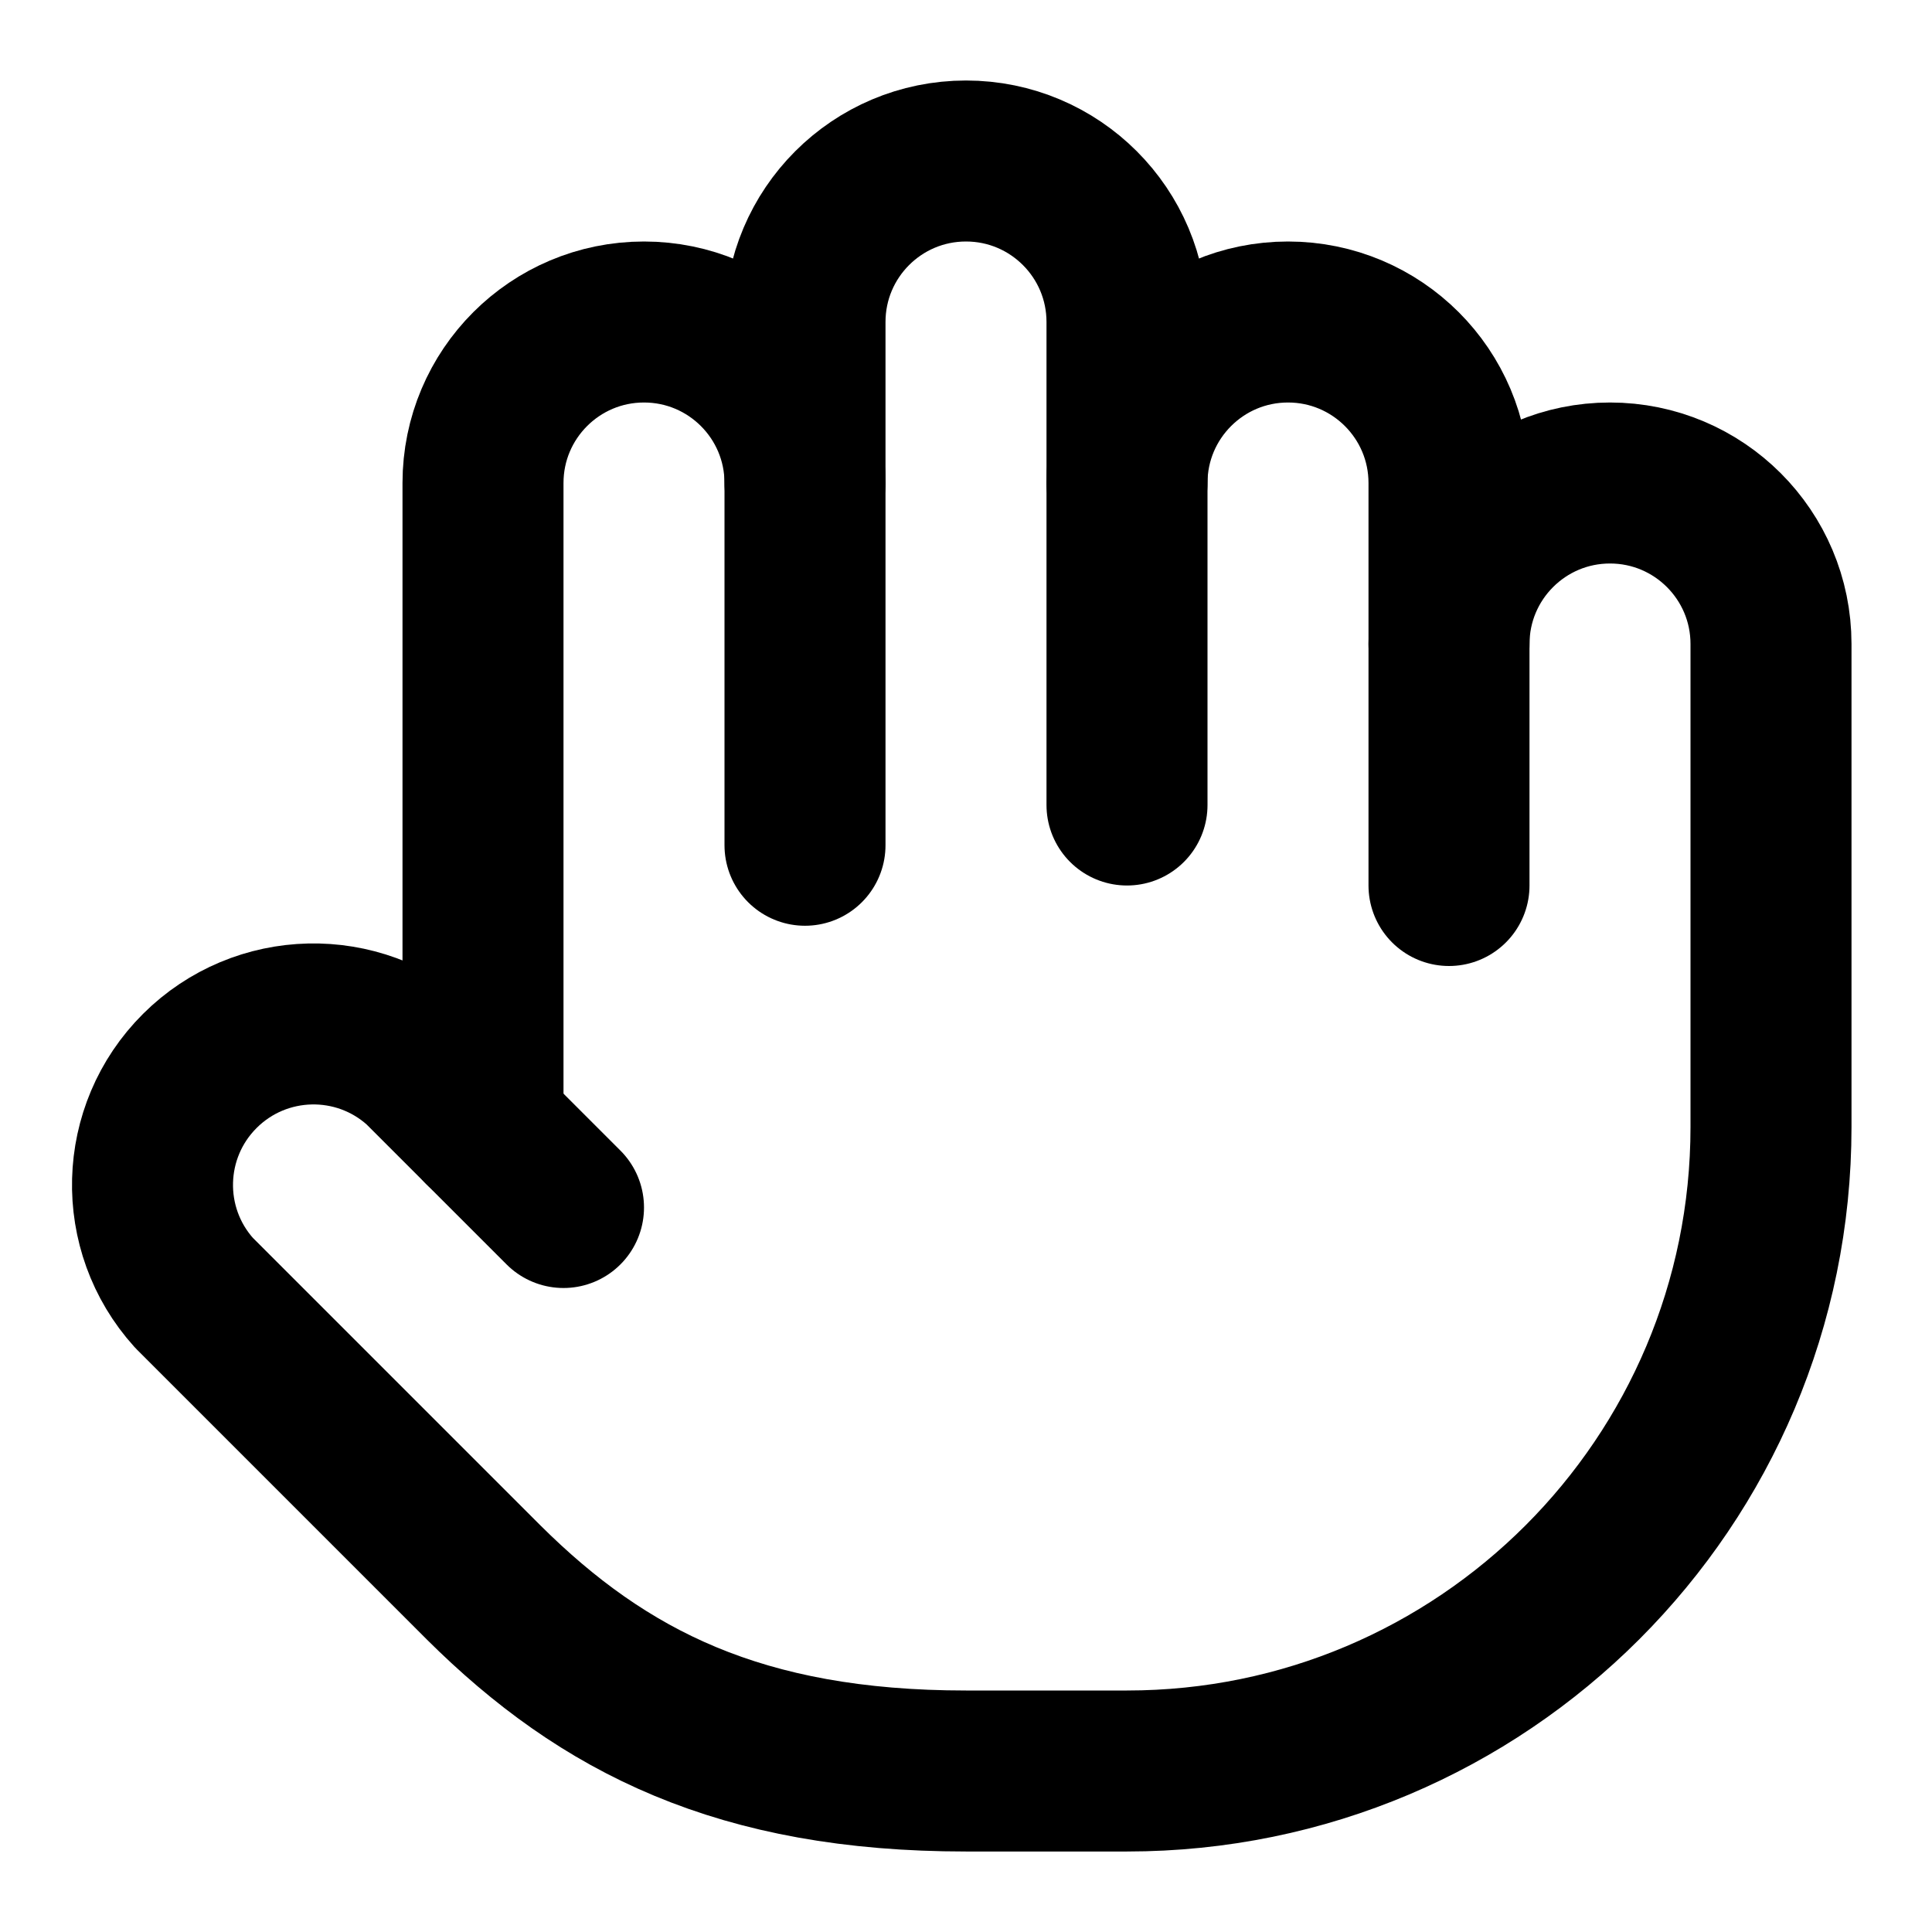
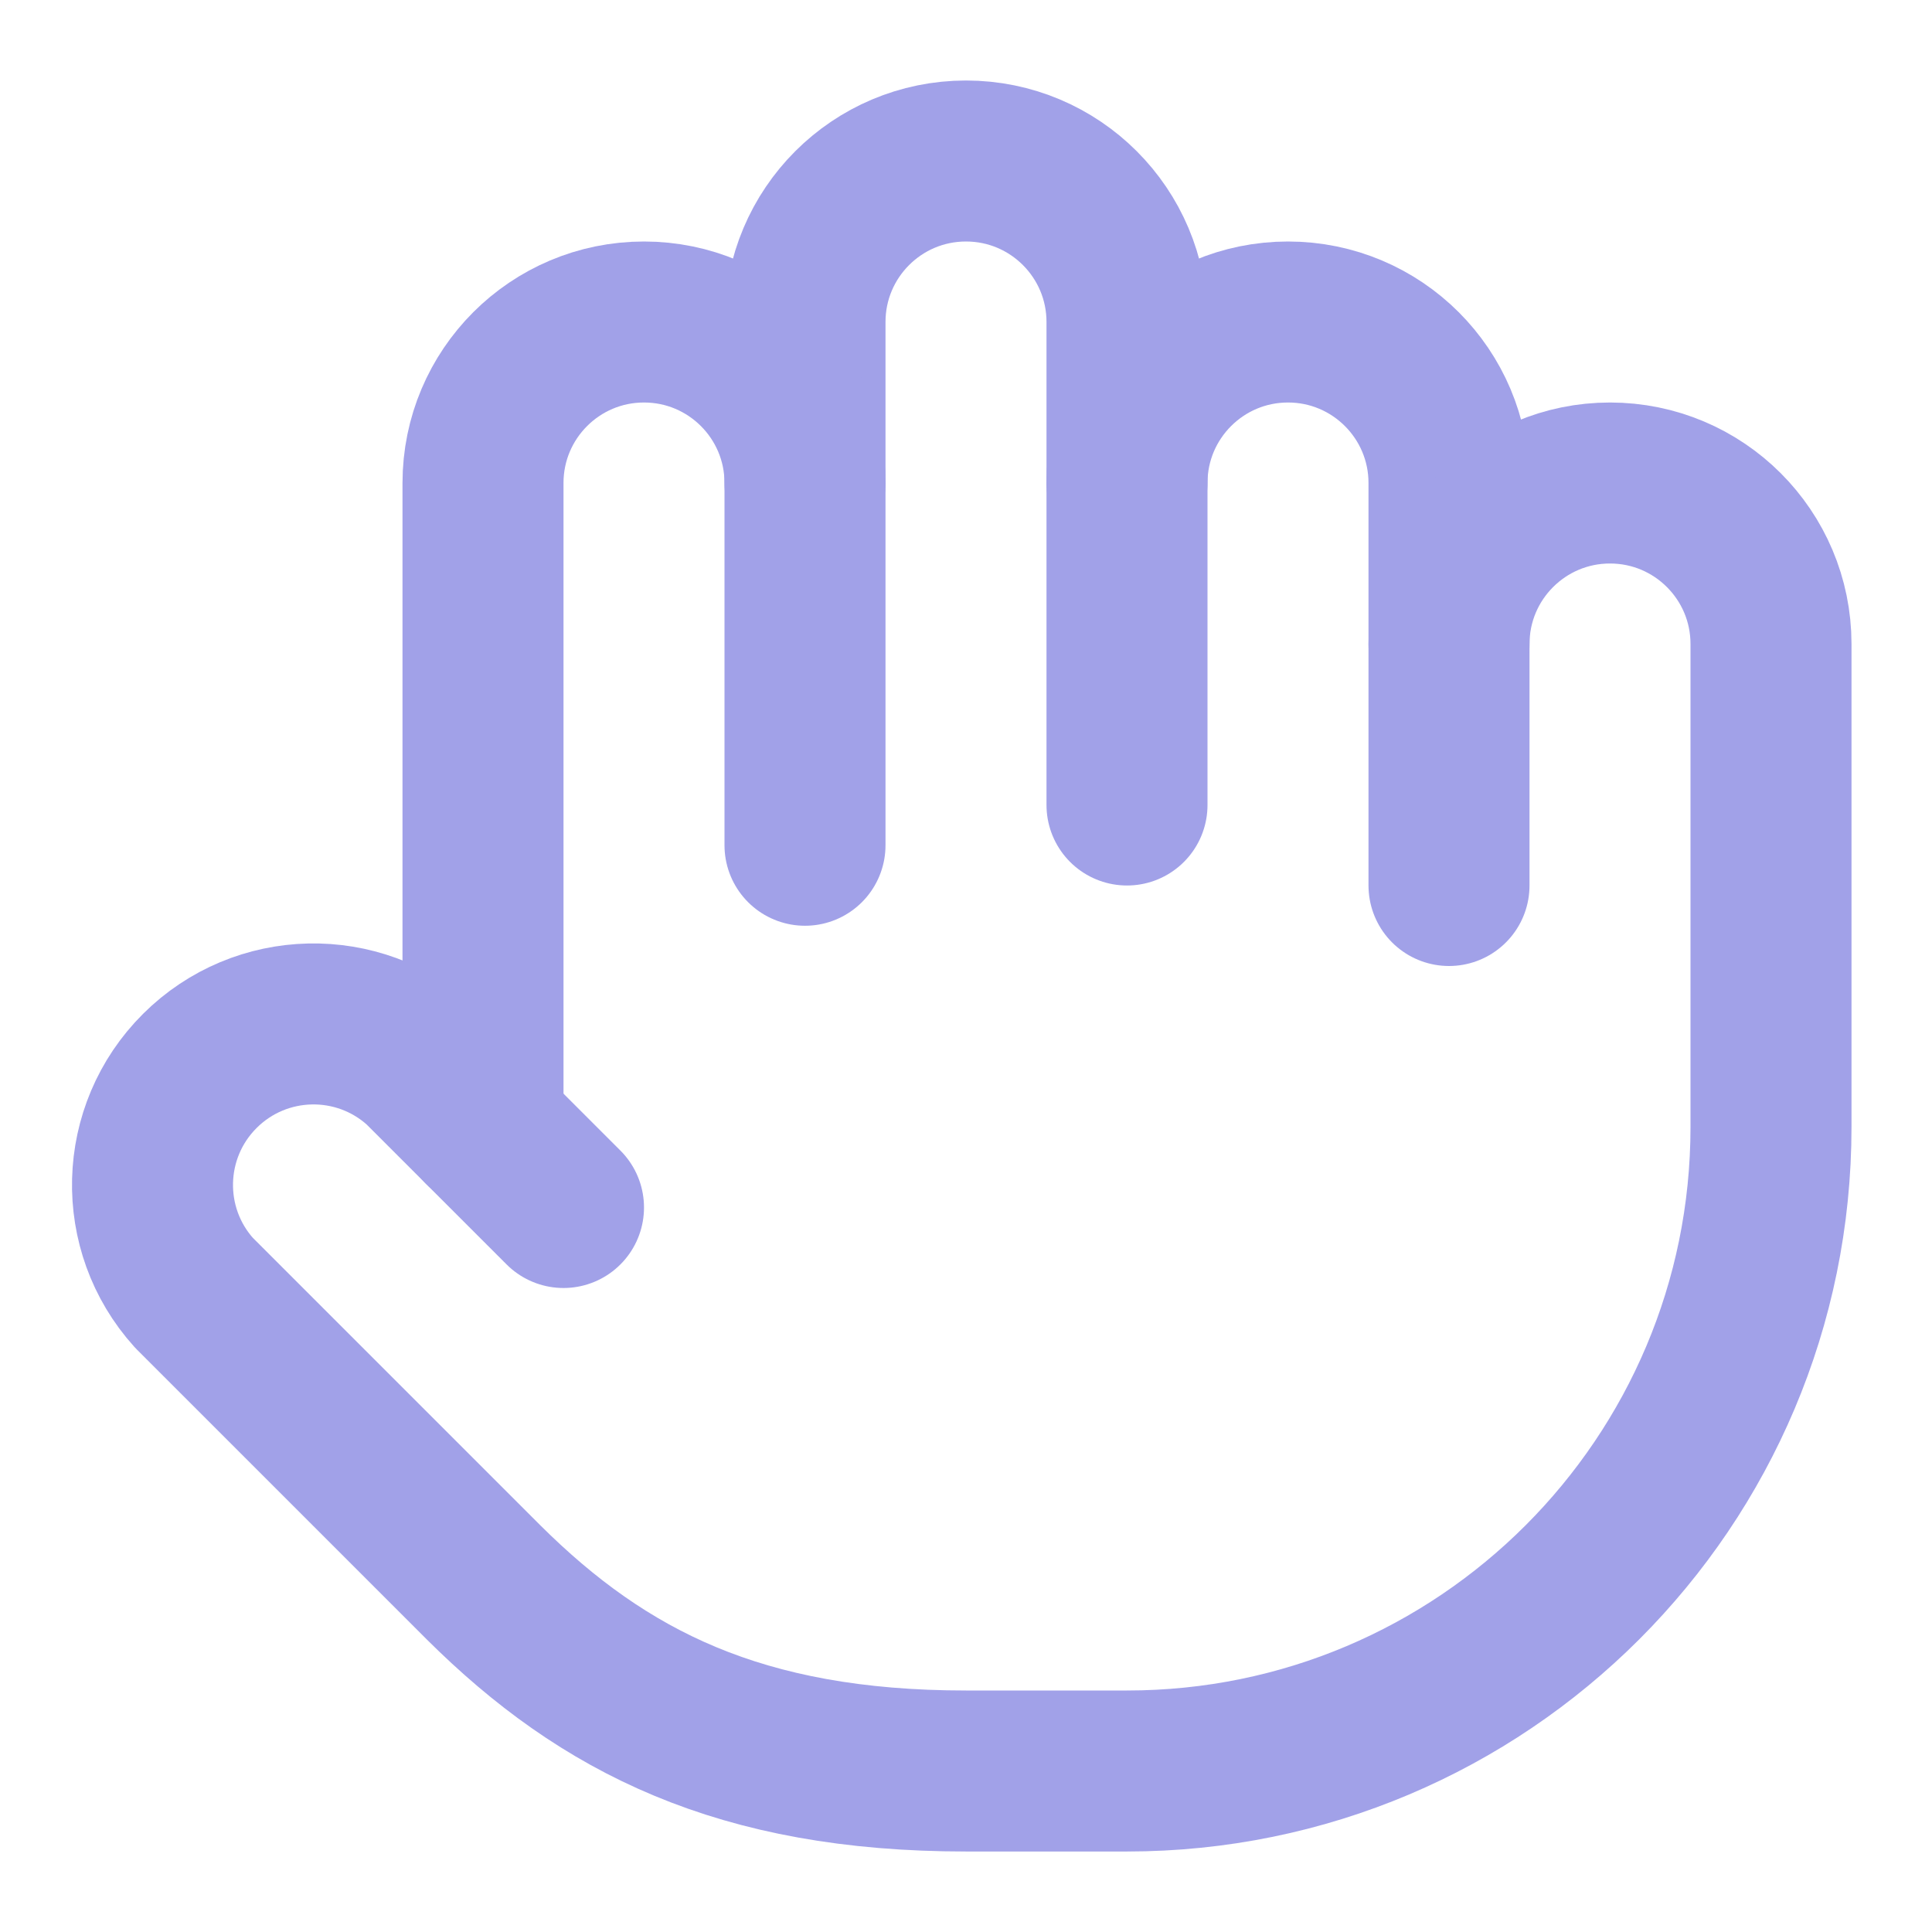
- <svg xmlns="http://www.w3.org/2000/svg" width="24" height="24" viewBox="0 0 24 24" fill="none" stroke="currentColor" stroke-width="2" stroke-linecap="round" stroke-linejoin="round" class="lucide lucide-hand-icon lucide-hand">
+ <svg xmlns="http://www.w3.org/2000/svg" width="24" height="24" viewBox="0 0 24 24" fill="none" stroke="#A1A1E8" stroke-width="2" stroke-linecap="round" stroke-linejoin="round" class="lucide lucide-hand-icon lucide-hand">
  <path d="M18 11V6a2 2 0 0 0-2-2a2 2 0 0 0-2 2" />
  <path d="M14 10V4a2 2 0 0 0-2-2a2 2 0 0 0-2 2v2" />
  <path d="M10 10.5V6a2 2 0 0 0-2-2a2 2 0 0 0-2 2v8" />
  <path d="M18 8a2 2 0 1 1 4 0v6a8 8 0 0 1-8 8h-2c-2.8 0-4.5-.86-5.99-2.34l-3.6-3.6a2 2 0 0 1 2.83-2.82L7 15" />
</svg>
